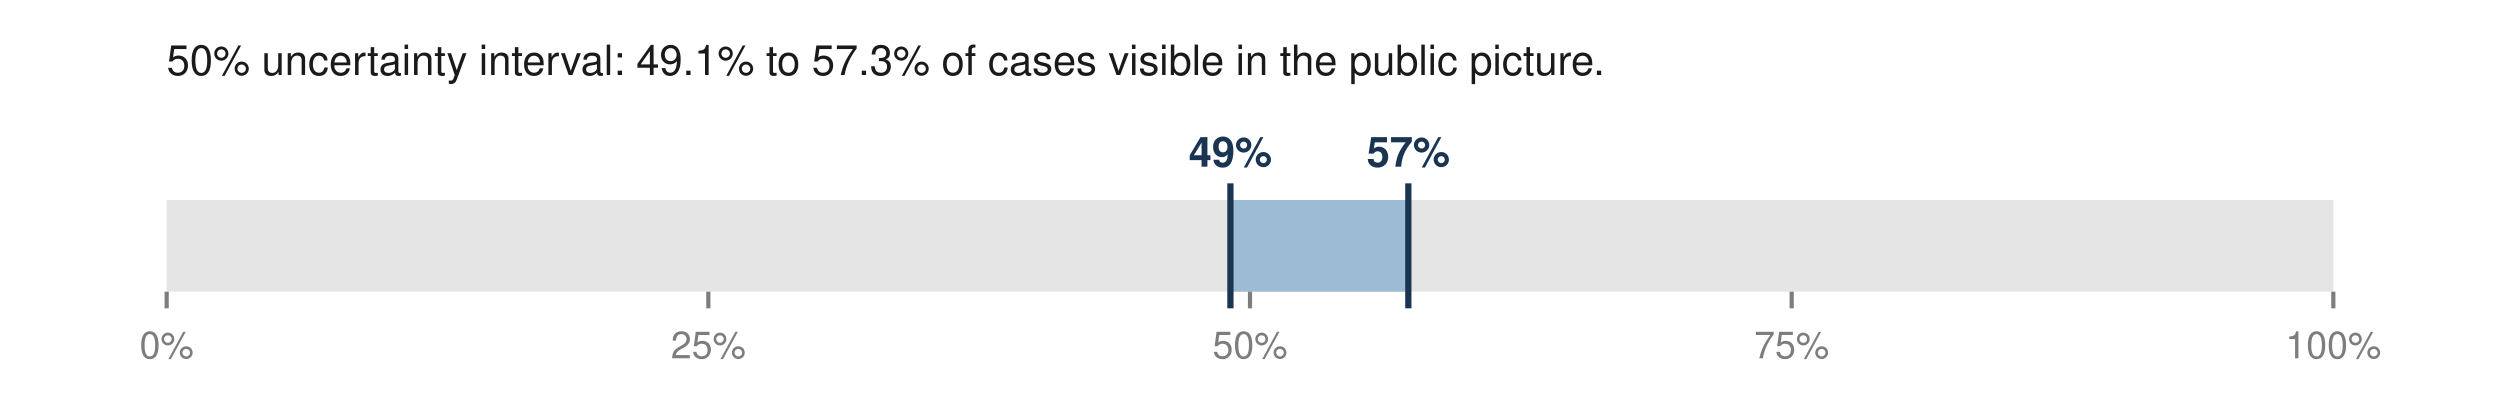
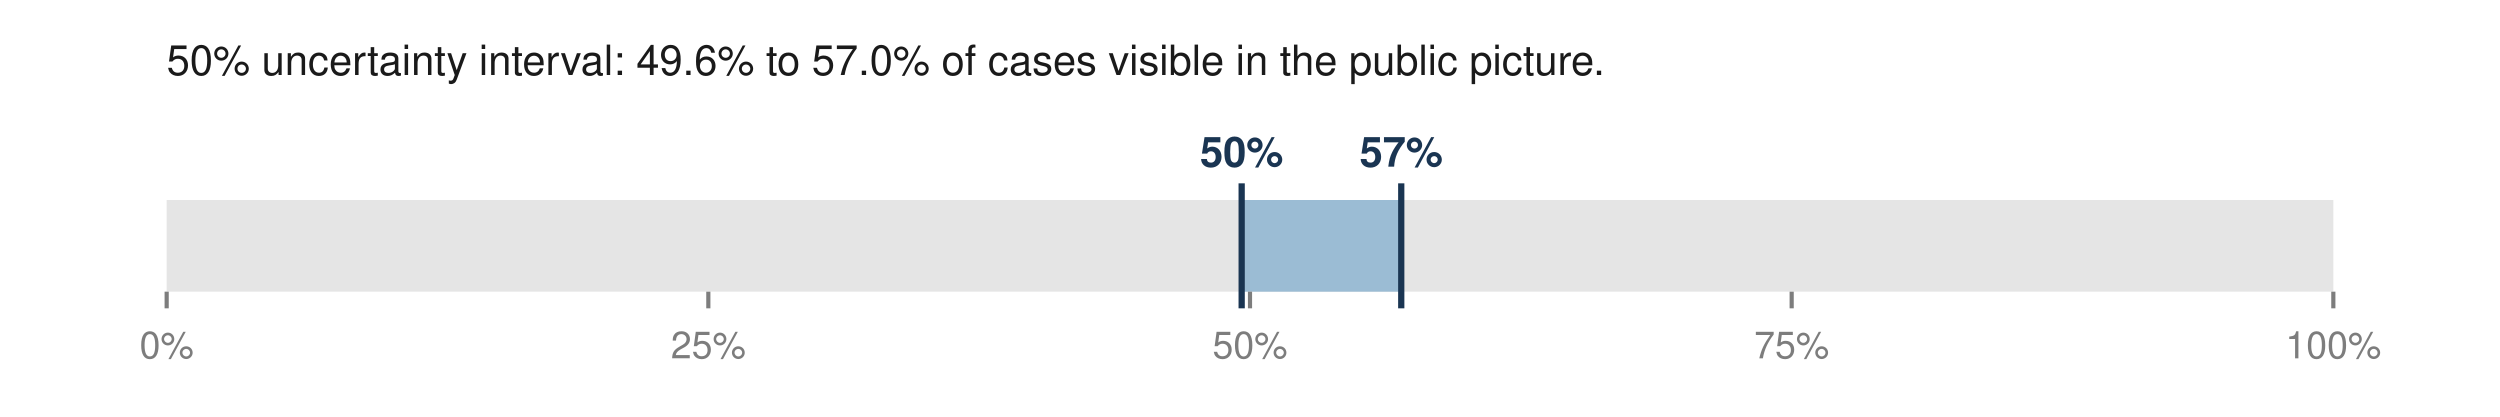
<svg xmlns="http://www.w3.org/2000/svg" viewBox="0 0 600 100" width="600" height="100" role="img" aria-labelledby="t">
-   <text x="40.0" y="18.0" font-family="Helvetica,Arial,sans-serif" font-size="10" fill="#1a1a1a" font-weight="normal" text-anchor="start">50% uncertainty interval: 49.1% to 57.3% of cases visible in the public picture.</text>
+   <text x="40.0" y="18.0" font-family="Helvetica,Arial,sans-serif" font-size="10" fill="#1a1a1a" font-weight="normal" text-anchor="start">50% uncertainty interval: 49.6% to 57.0% of cases visible in the public picture.</text>
  <rect x="40.0" y="48.0" width="520.0" height="22.0" fill="#e5e5e5" />
-   <rect x="295.3" y="48.0" width="42.8" height="22.0" fill="#9bbcd4" />
-   <line x1="295.3" y1="44.0" x2="295.3" y2="74.0" stroke="#1a3552" stroke-width="1.5" />
-   <line x1="338.0" y1="44.0" x2="338.0" y2="74.0" stroke="#1a3552" stroke-width="1.5" />
-   <text x="295.3" y="40.0" font-family="Helvetica,Arial,sans-serif" font-size="10" fill="#1a3552" font-weight="bold" text-anchor="middle">49%</text>
-   <text x="338.0" y="40.0" font-family="Helvetica,Arial,sans-serif" font-size="10" fill="#1a3552" font-weight="bold" text-anchor="middle">57%</text>
+   <rect x="298.0" y="48.0" width="38.3" height="22.0" fill="#9bbcd4" />
+   <line x1="298.0" y1="44.0" x2="298.0" y2="74.0" stroke="#1a3552" stroke-width="1.5" />
+   <line x1="336.3" y1="44.0" x2="336.3" y2="74.0" stroke="#1a3552" stroke-width="1.5" />
+   <text x="298.0" y="40.0" font-family="Helvetica,Arial,sans-serif" font-size="10" fill="#1a3552" font-weight="bold" text-anchor="middle">50%</text>
+   <text x="336.3" y="40.0" font-family="Helvetica,Arial,sans-serif" font-size="10" fill="#1a3552" font-weight="bold" text-anchor="middle">57%</text>
  <line x1="40.0" y1="70.0" x2="40.0" y2="74.0" stroke="#7d7d7d" stroke-width="1" />
  <text x="40.0" y="86.0" font-family="Helvetica,Arial,sans-serif" font-size="9" fill="#7d7d7d" font-weight="normal" text-anchor="middle">0%</text>
  <line x1="170.0" y1="70.0" x2="170.0" y2="74.0" stroke="#7d7d7d" stroke-width="1" />
  <text x="170.0" y="86.0" font-family="Helvetica,Arial,sans-serif" font-size="9" fill="#7d7d7d" font-weight="normal" text-anchor="middle">25%</text>
  <line x1="300.0" y1="70.0" x2="300.0" y2="74.0" stroke="#7d7d7d" stroke-width="1" />
  <text x="300.0" y="86.0" font-family="Helvetica,Arial,sans-serif" font-size="9" fill="#7d7d7d" font-weight="normal" text-anchor="middle">50%</text>
  <line x1="430.0" y1="70.0" x2="430.0" y2="74.0" stroke="#7d7d7d" stroke-width="1" />
  <text x="430.0" y="86.0" font-family="Helvetica,Arial,sans-serif" font-size="9" fill="#7d7d7d" font-weight="normal" text-anchor="middle">75%</text>
  <line x1="560.0" y1="70.0" x2="560.0" y2="74.0" stroke="#7d7d7d" stroke-width="1" />
  <text x="560.0" y="86.0" font-family="Helvetica,Arial,sans-serif" font-size="9" fill="#7d7d7d" font-weight="normal" text-anchor="middle">100%</text>
</svg>
